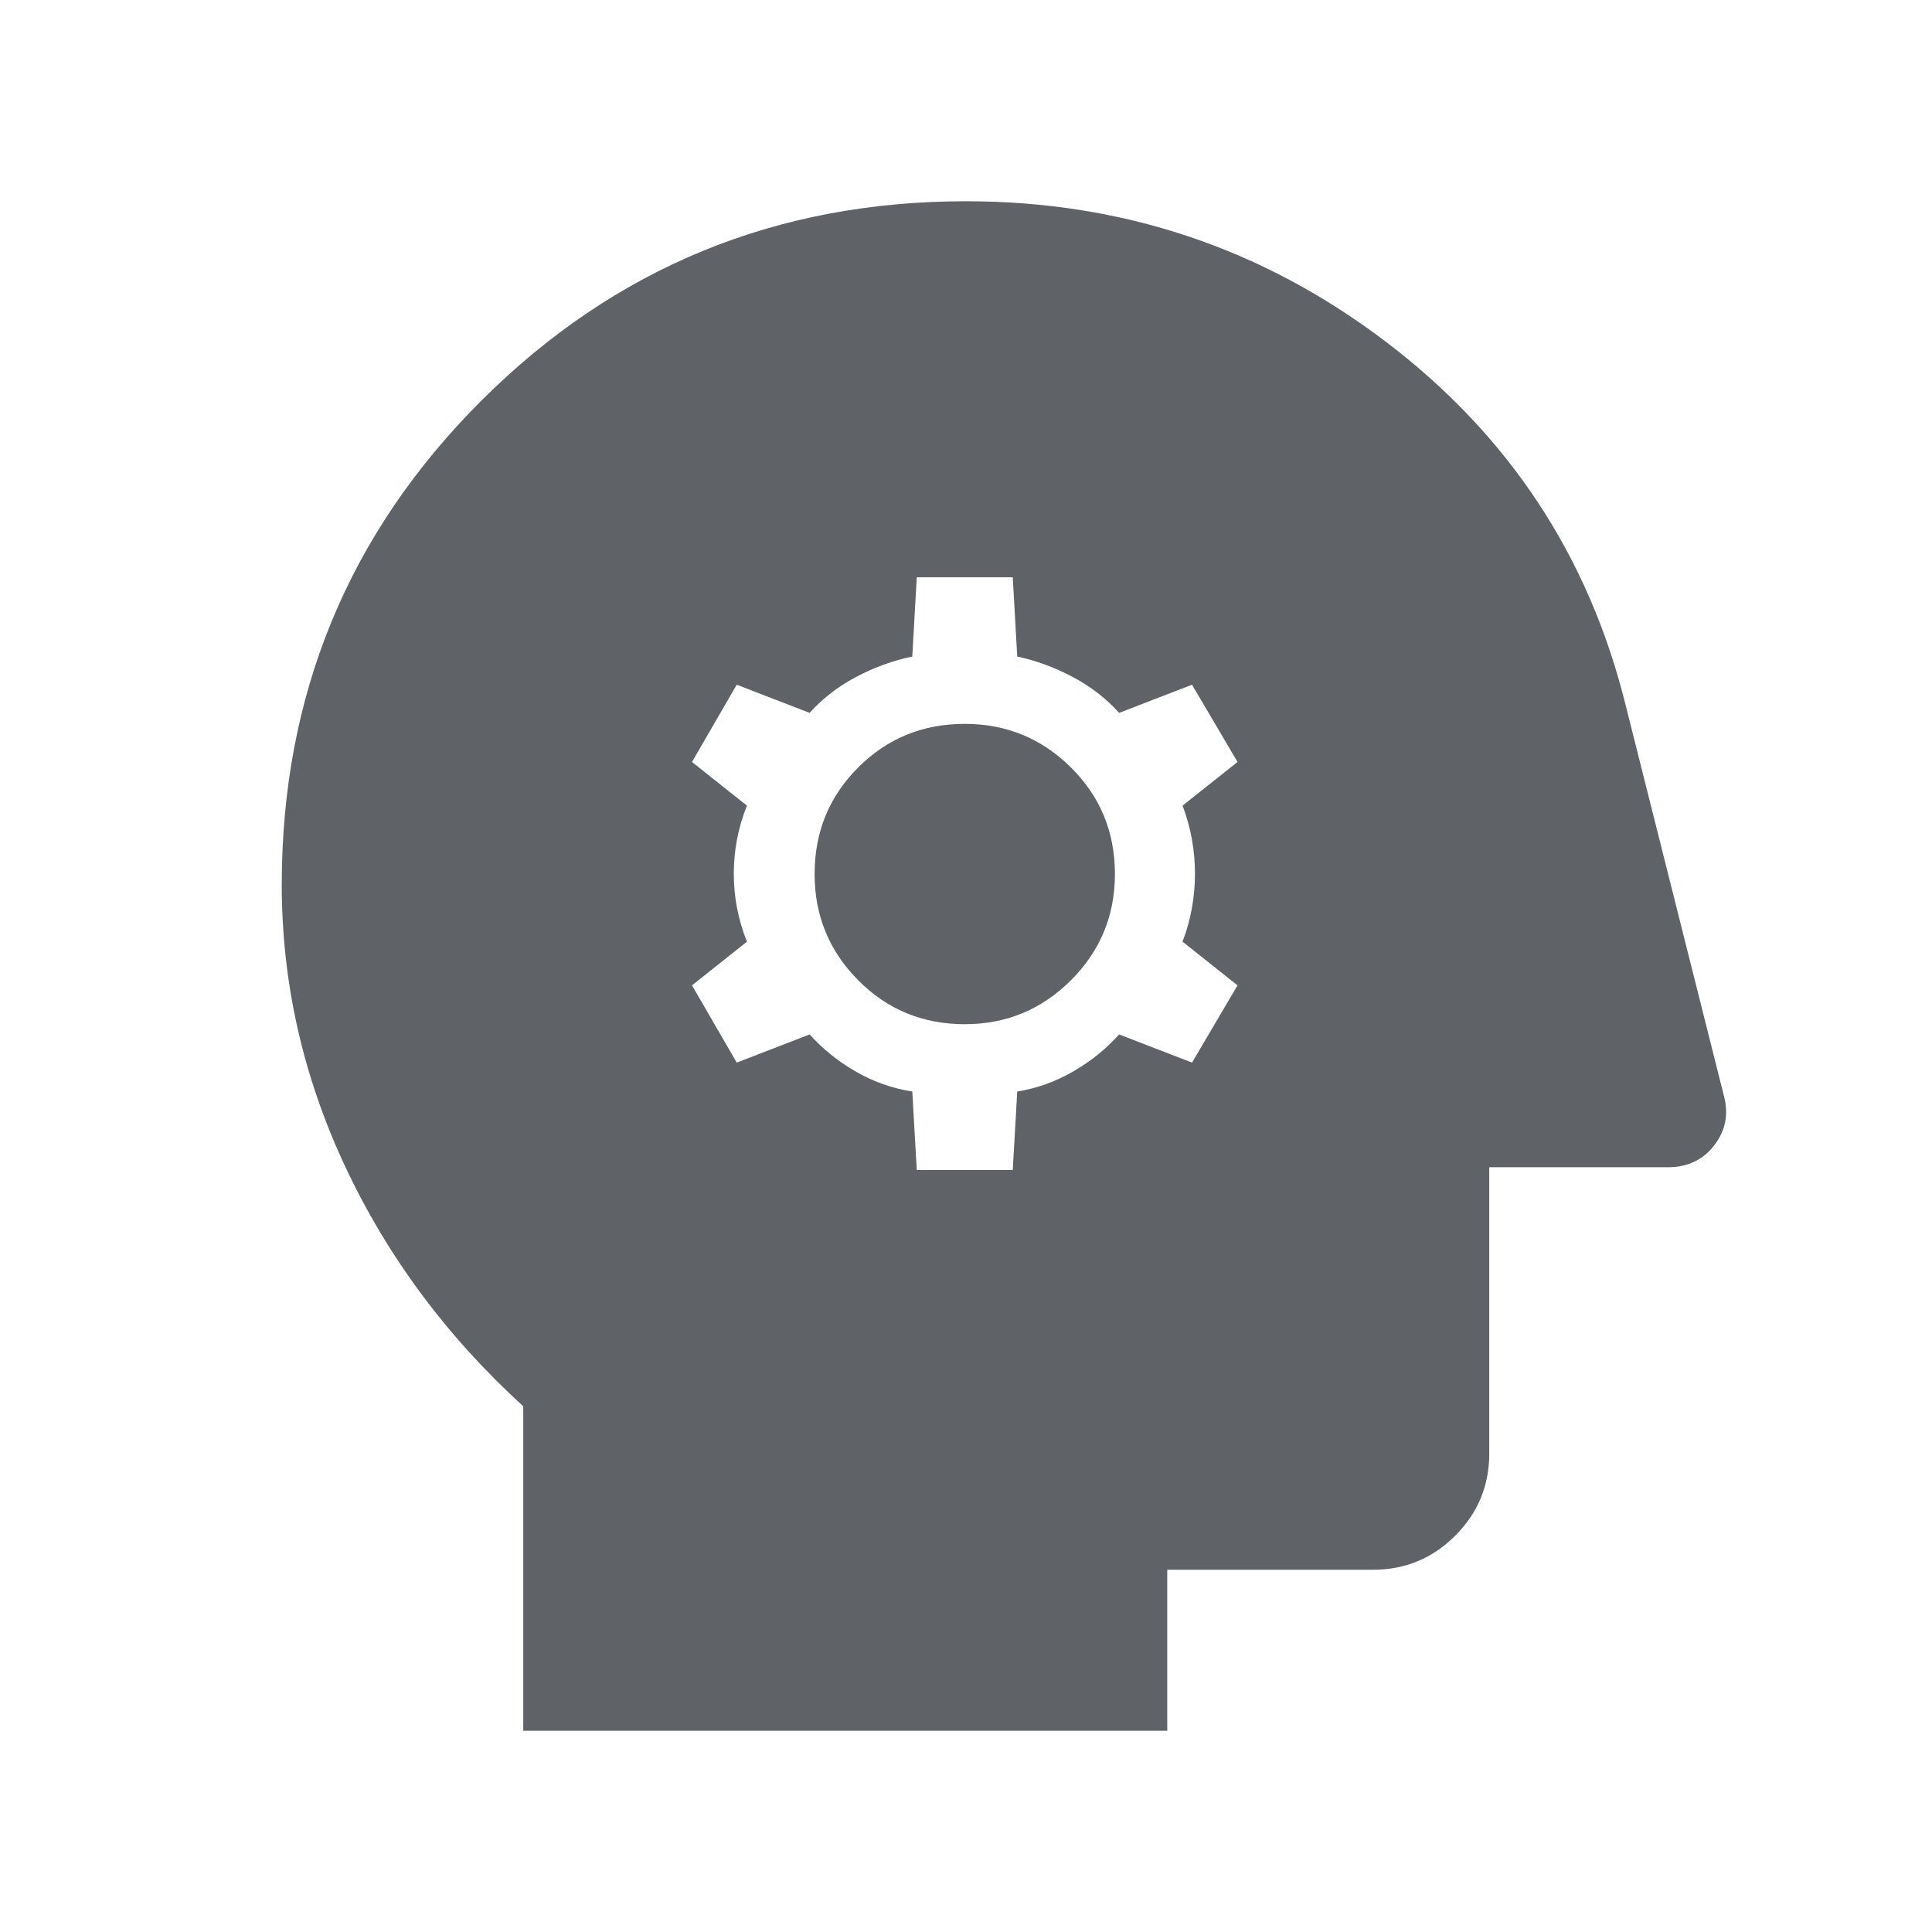
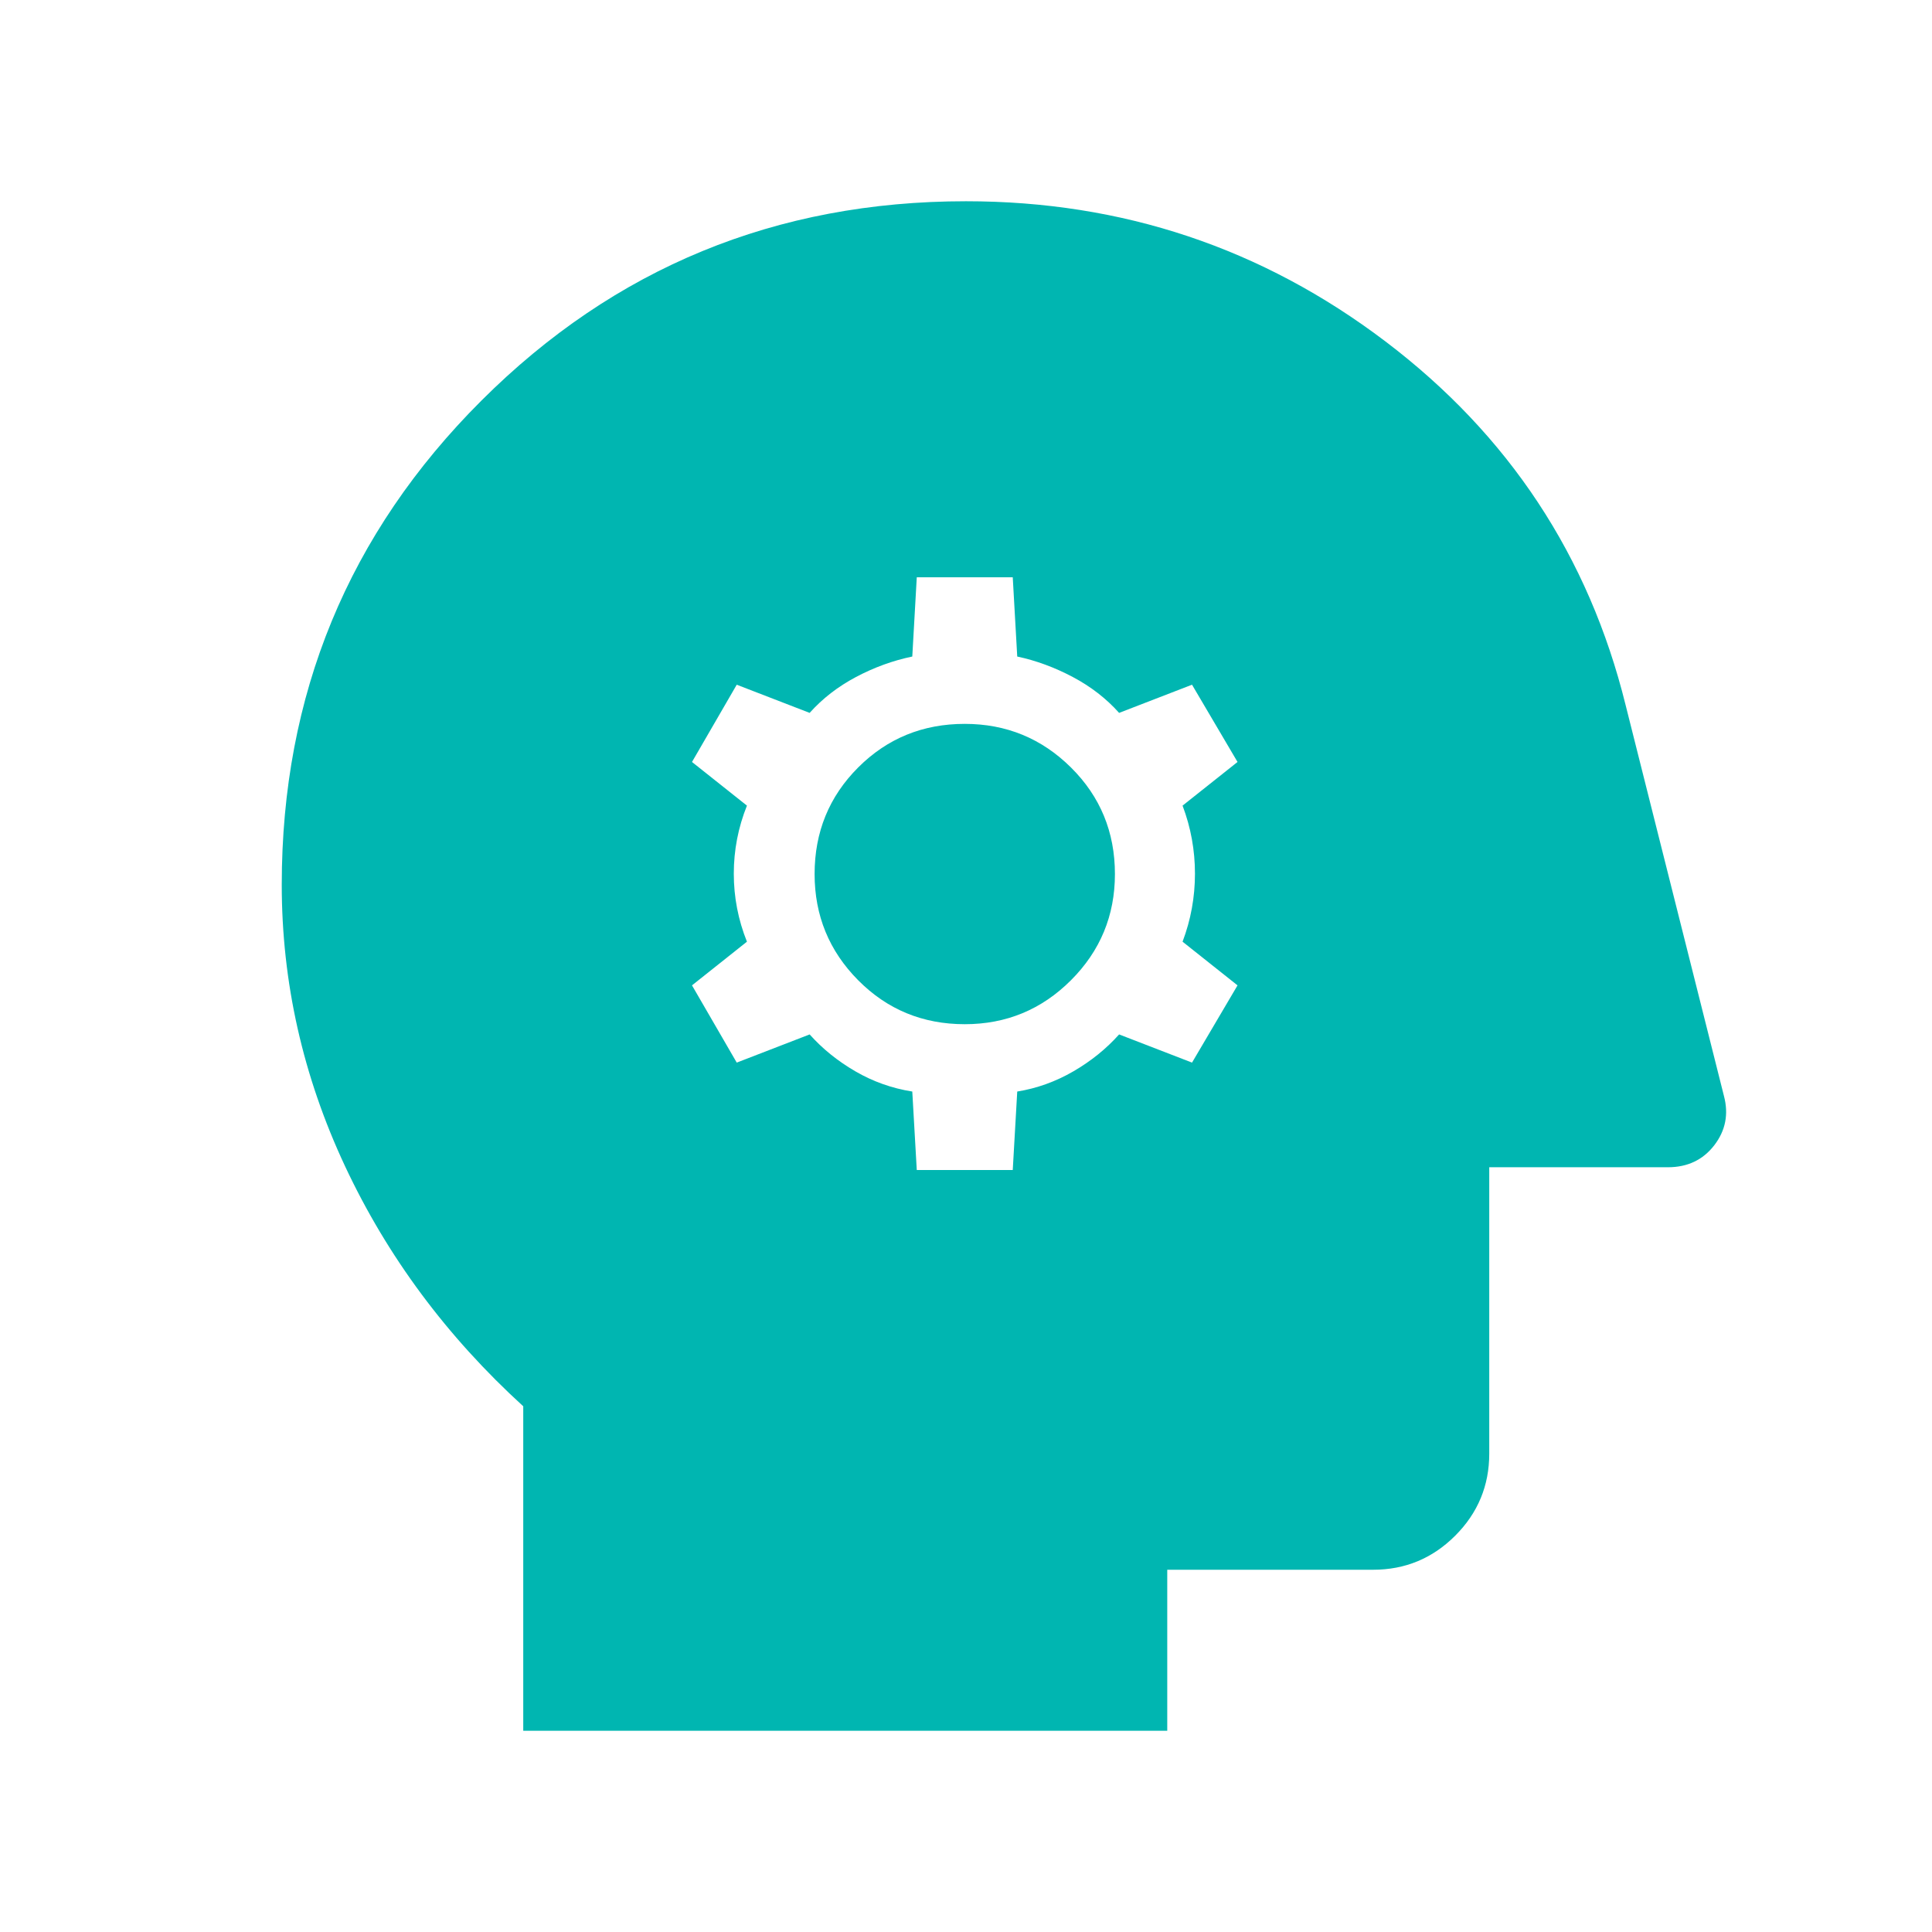
- <svg xmlns="http://www.w3.org/2000/svg" height="48px" viewBox="0 -960 960 960" width="48px" fill="#5f6368">
+ <svg xmlns="http://www.w3.org/2000/svg" height="48px" viewBox="0 -960 960 960" width="48px" fill="#00b6b1">
  <path d="M455.54-378.62h47.69l2.23-39q14.69-2.38 27.89-10.03 13.19-7.66 22.73-18.35l36.23 14 22.61-38.38-27.31-21.7q6.16-16.3 6.16-33.8 0-17.5-6.16-33.81l27.31-21.69-22.61-38.39-36.23 14q-9.54-10.69-23.04-17.84-13.5-7.16-27.58-10.16l-2.23-39.38h-47.69l-2.23 39.38q-14.46 3-27.96 10.16-13.5 7.15-23.04 17.84l-36.23-14-22.23 38.39 27.3 21.69q-6.53 16.31-6.53 33.81 0 17.5 6.53 33.8l-27.3 21.7L366.08-432l36.23-14q9.54 10.69 22.73 18.35 13.19 7.65 28.27 10.03l2.23 39Zm23.84-72.46q-31.3 0-52.96-21.84-21.65-21.85-21.65-52.77 0-31.31 21.65-52.96 21.66-21.66 52.96-21.66 30.93 0 52.77 21.66Q554-557 554-525.69q0 30.92-21.85 52.77-21.84 21.84-52.77 21.84ZM260-100v-161.23q-57-52-88.5-119.19-31.5-67.2-31.5-139.96 0-141.54 99.23-240.58Q338.46-860 480-860q116.54 0 208.42 69.66 91.89 69.65 119.35 180.73l48.84 194.15q3.62 13.61-4.8 24.54Q843.38-380 828.77-380H740v142.31q0 23.84-16.92 40.77Q706.15-180 682.31-180H580v80H260Z" />
</svg>
